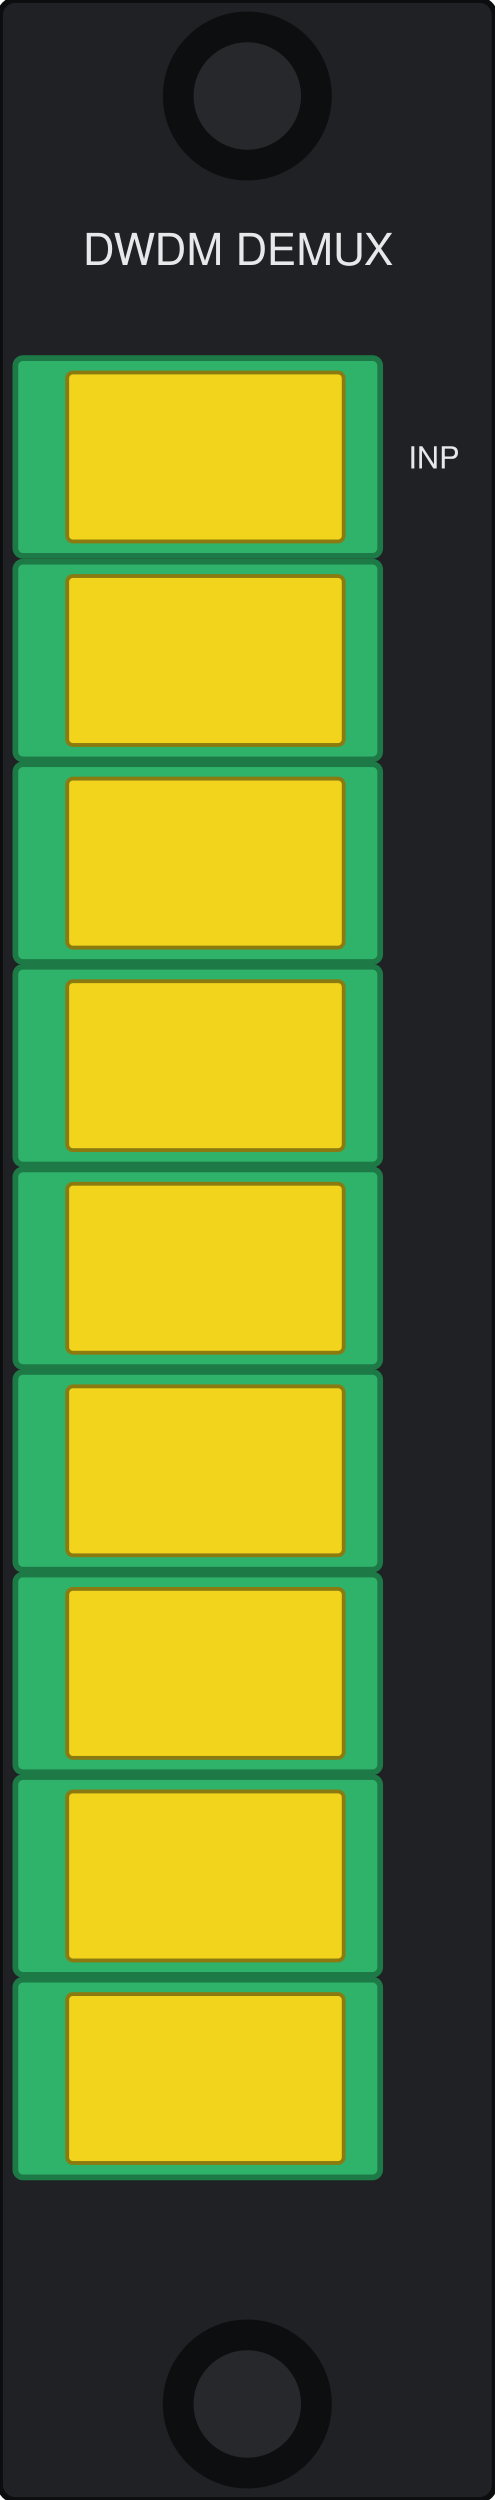
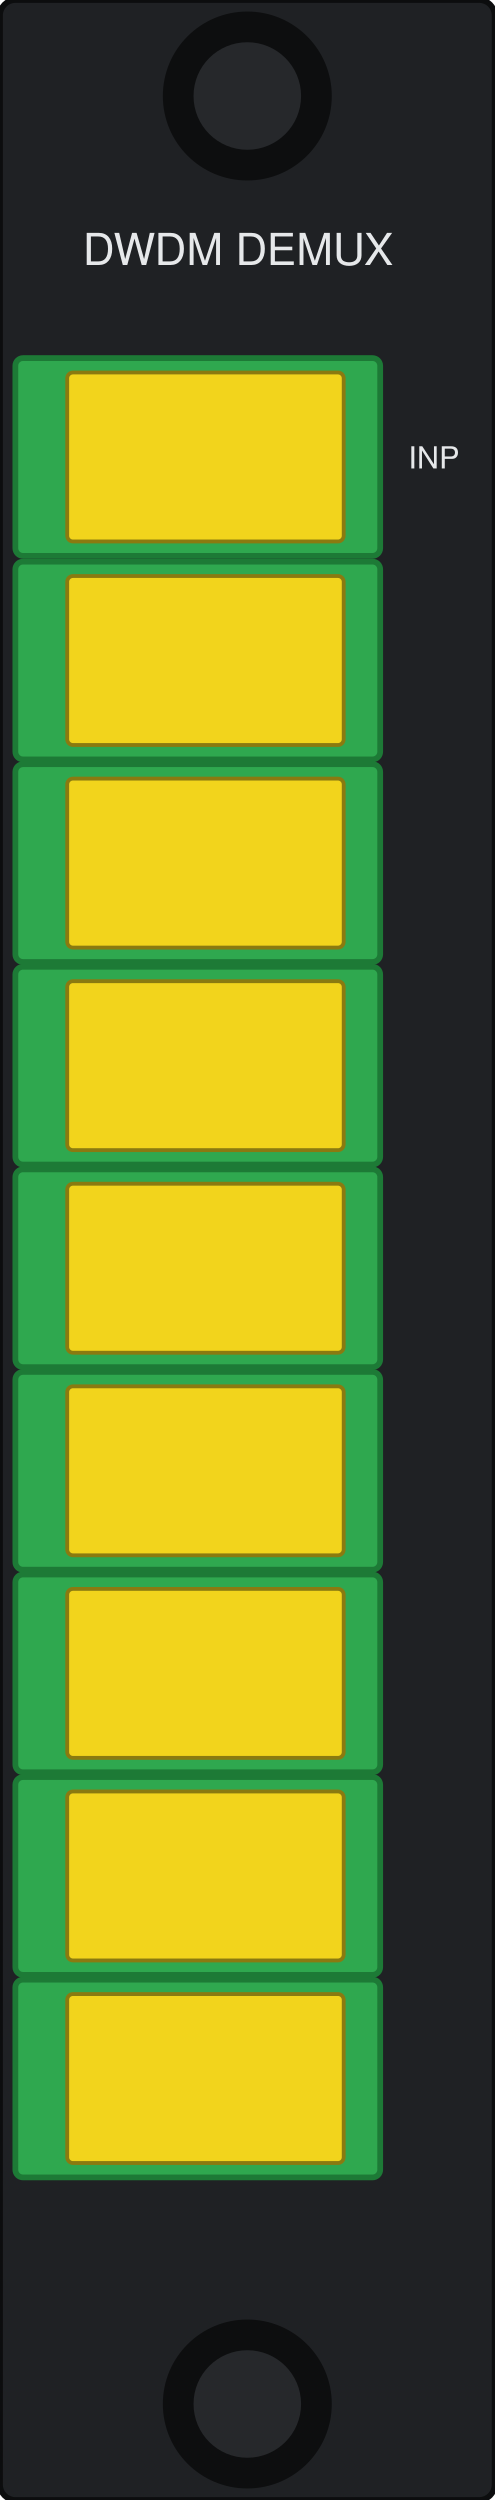
<svg xmlns="http://www.w3.org/2000/svg" width="25.76mm" height="130.2mm" viewBox="0 0 25.76 130.2">
  <rect id="body" x="0" y="0" width="25.76" height="130.2" rx="0.8" fill="#1f2124" stroke="#0c0d0e" stroke-width="0.3" />
  <g id="screw-top">
    <circle cx="12.88" cy="5.0" r="4.4" fill="#0d0e0f" />
    <circle cx="12.88" cy="5.0" r="2.8" fill="#26282b" />
  </g>
  <g id="adapter-inp">
-     <rect x="0.8" y="18.65" width="19.0" height="10.3" rx="0.4" fill="#2fb36a" stroke="#1d7a46" stroke-width="0.3" />
+     <rect x="0.8" y="18.65" width="19.0" height="10.3" rx="0.4" fill="#2fa84f" stroke="#1d7a36" stroke-width="0.3" />
    <rect x="3.5" y="19.40" width="14.4" height="8.8" rx="0.3" fill="#f2d41c" stroke="#8a7a10" stroke-width="0.2" />
  </g>
  <g id="adapter-ch-1">
-     <rect x="0.8" y="29.25" width="19.0" height="10.3" rx="0.4" fill="#2fb36a" stroke="#1d7a46" stroke-width="0.3" />
+     <rect x="0.8" y="29.25" width="19.0" height="10.3" rx="0.4" fill="#2fa84f" stroke="#1d7a36" stroke-width="0.3" />
    <rect x="3.5" y="30.00" width="14.4" height="8.8" rx="0.3" fill="#f2d41c" stroke="#8a7a10" stroke-width="0.2" />
  </g>
  <g id="adapter-ch-2">
-     <rect x="0.8" y="39.80" width="19.0" height="10.3" rx="0.4" fill="#2fb36a" stroke="#1d7a46" stroke-width="0.3" />
+     <rect x="0.8" y="39.80" width="19.0" height="10.3" rx="0.4" fill="#2fa84f" stroke="#1d7a36" stroke-width="0.3" />
    <rect x="3.5" y="40.55" width="14.4" height="8.8" rx="0.3" fill="#f2d41c" stroke="#8a7a10" stroke-width="0.2" />
  </g>
  <g id="adapter-ch-3">
-     <rect x="0.8" y="50.35" width="19.0" height="10.3" rx="0.4" fill="#2fb36a" stroke="#1d7a46" stroke-width="0.3" />
+     <rect x="0.8" y="50.35" width="19.0" height="10.3" rx="0.4" fill="#2fa84f" stroke="#1d7a36" stroke-width="0.3" />
    <rect x="3.5" y="51.10" width="14.4" height="8.8" rx="0.3" fill="#f2d41c" stroke="#8a7a10" stroke-width="0.2" />
  </g>
  <g id="adapter-ch-4">
-     <rect x="0.8" y="60.90" width="19.0" height="10.3" rx="0.4" fill="#2fb36a" stroke="#1d7a46" stroke-width="0.3" />
+     <rect x="0.8" y="60.90" width="19.0" height="10.3" rx="0.4" fill="#2fa84f" stroke="#1d7a36" stroke-width="0.3" />
    <rect x="3.5" y="61.65" width="14.4" height="8.8" rx="0.3" fill="#f2d41c" stroke="#8a7a10" stroke-width="0.2" />
  </g>
  <g id="adapter-ch-5">
-     <rect x="0.8" y="71.45" width="19.0" height="10.3" rx="0.4" fill="#2fb36a" stroke="#1d7a46" stroke-width="0.3" />
+     <rect x="0.8" y="71.45" width="19.0" height="10.3" rx="0.4" fill="#2fa84f" stroke="#1d7a36" stroke-width="0.3" />
    <rect x="3.5" y="72.20" width="14.4" height="8.8" rx="0.3" fill="#f2d41c" stroke="#8a7a10" stroke-width="0.2" />
  </g>
  <g id="adapter-ch-6">
-     <rect x="0.8" y="82.00" width="19.0" height="10.3" rx="0.4" fill="#2fb36a" stroke="#1d7a46" stroke-width="0.3" />
+     <rect x="0.8" y="82.00" width="19.0" height="10.3" rx="0.4" fill="#2fa84f" stroke="#1d7a36" stroke-width="0.3" />
    <rect x="3.5" y="82.75" width="14.4" height="8.8" rx="0.3" fill="#f2d41c" stroke="#8a7a10" stroke-width="0.2" />
  </g>
  <g id="adapter-ch-7">
-     <rect x="0.8" y="92.55" width="19.0" height="10.3" rx="0.4" fill="#2fb36a" stroke="#1d7a46" stroke-width="0.3" />
+     <rect x="0.8" y="92.55" width="19.0" height="10.3" rx="0.4" fill="#2fa84f" stroke="#1d7a36" stroke-width="0.3" />
    <rect x="3.5" y="93.30" width="14.4" height="8.8" rx="0.3" fill="#f2d41c" stroke="#8a7a10" stroke-width="0.2" />
  </g>
  <g id="adapter-ch-8">
-     <rect x="0.8" y="103.10" width="19.0" height="10.3" rx="0.4" fill="#2fb36a" stroke="#1d7a46" stroke-width="0.3" />
+     <rect x="0.8" y="103.10" width="19.0" height="10.3" rx="0.4" fill="#2fa84f" stroke="#1d7a36" stroke-width="0.3" />
    <rect x="3.5" y="103.85" width="14.4" height="8.8" rx="0.3" fill="#f2d41c" stroke="#8a7a10" stroke-width="0.2" />
  </g>
  <g id="screw-bottom">
    <circle cx="12.88" cy="125.2" r="4.4" fill="#0d0e0f" />
    <circle cx="12.88" cy="125.2" r="2.8" fill="#26282b" />
  </g>
  <g id="silkscreen" fill="#e6e8ea" font-family="Helvetica, Arial, sans-serif" text-anchor="middle">
    <text x="12.4" y="13.8" font-size="2.3">DWDM DEMUX</text>
    <text x="12.4" y="17.1" font-size="2.1" data-from="model" />
    <text x="22.6" y="24.4" font-size="1.6">INP</text>
    <text x="22.6" y="35.0" font-size="1.7" data-from="ch1" />
    <text x="22.6" y="45.6" font-size="1.7" data-from="ch2" />
    <text x="22.6" y="56.1" font-size="1.7" data-from="ch3" />
    <text x="22.6" y="66.6" font-size="1.7" data-from="ch4" />
    <text x="22.6" y="77.2" font-size="1.7" data-from="ch5" />
    <text x="22.6" y="87.8" font-size="1.7" data-from="ch6" />
    <text x="22.6" y="98.3" font-size="1.7" data-from="ch7" />
    <text x="22.6" y="108.8" font-size="1.7" data-from="ch8" />
  </g>
</svg>
